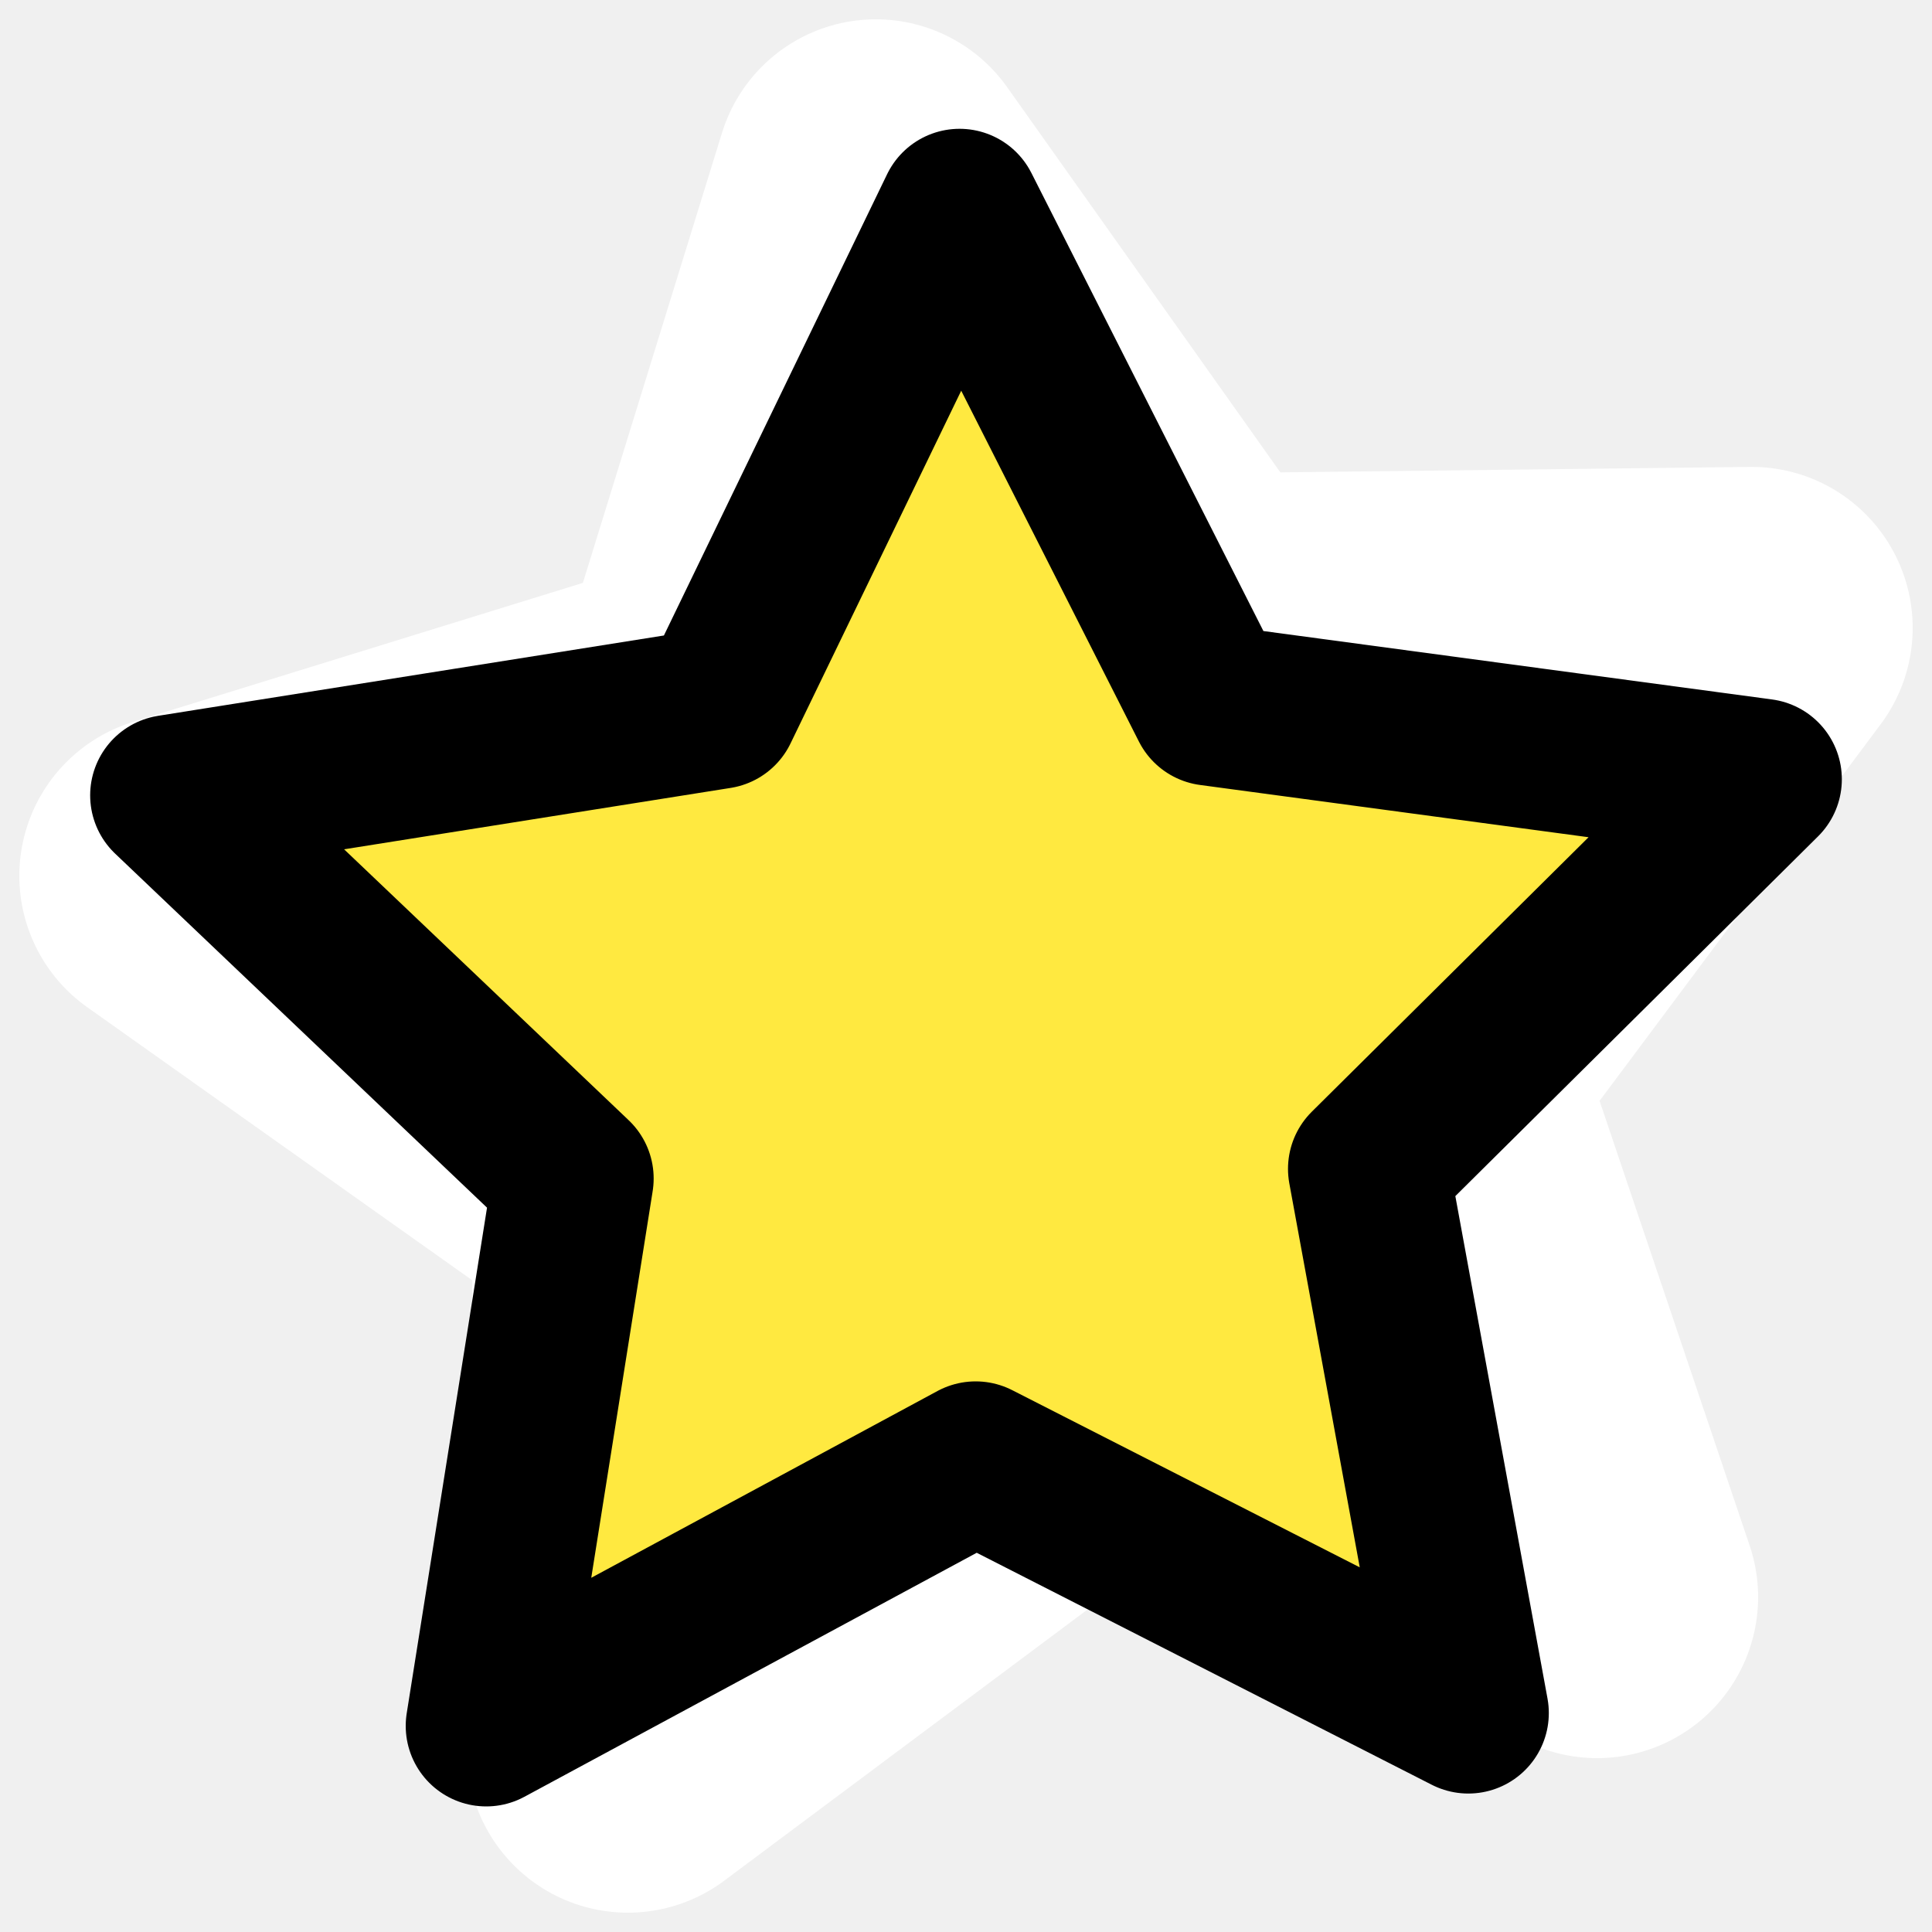
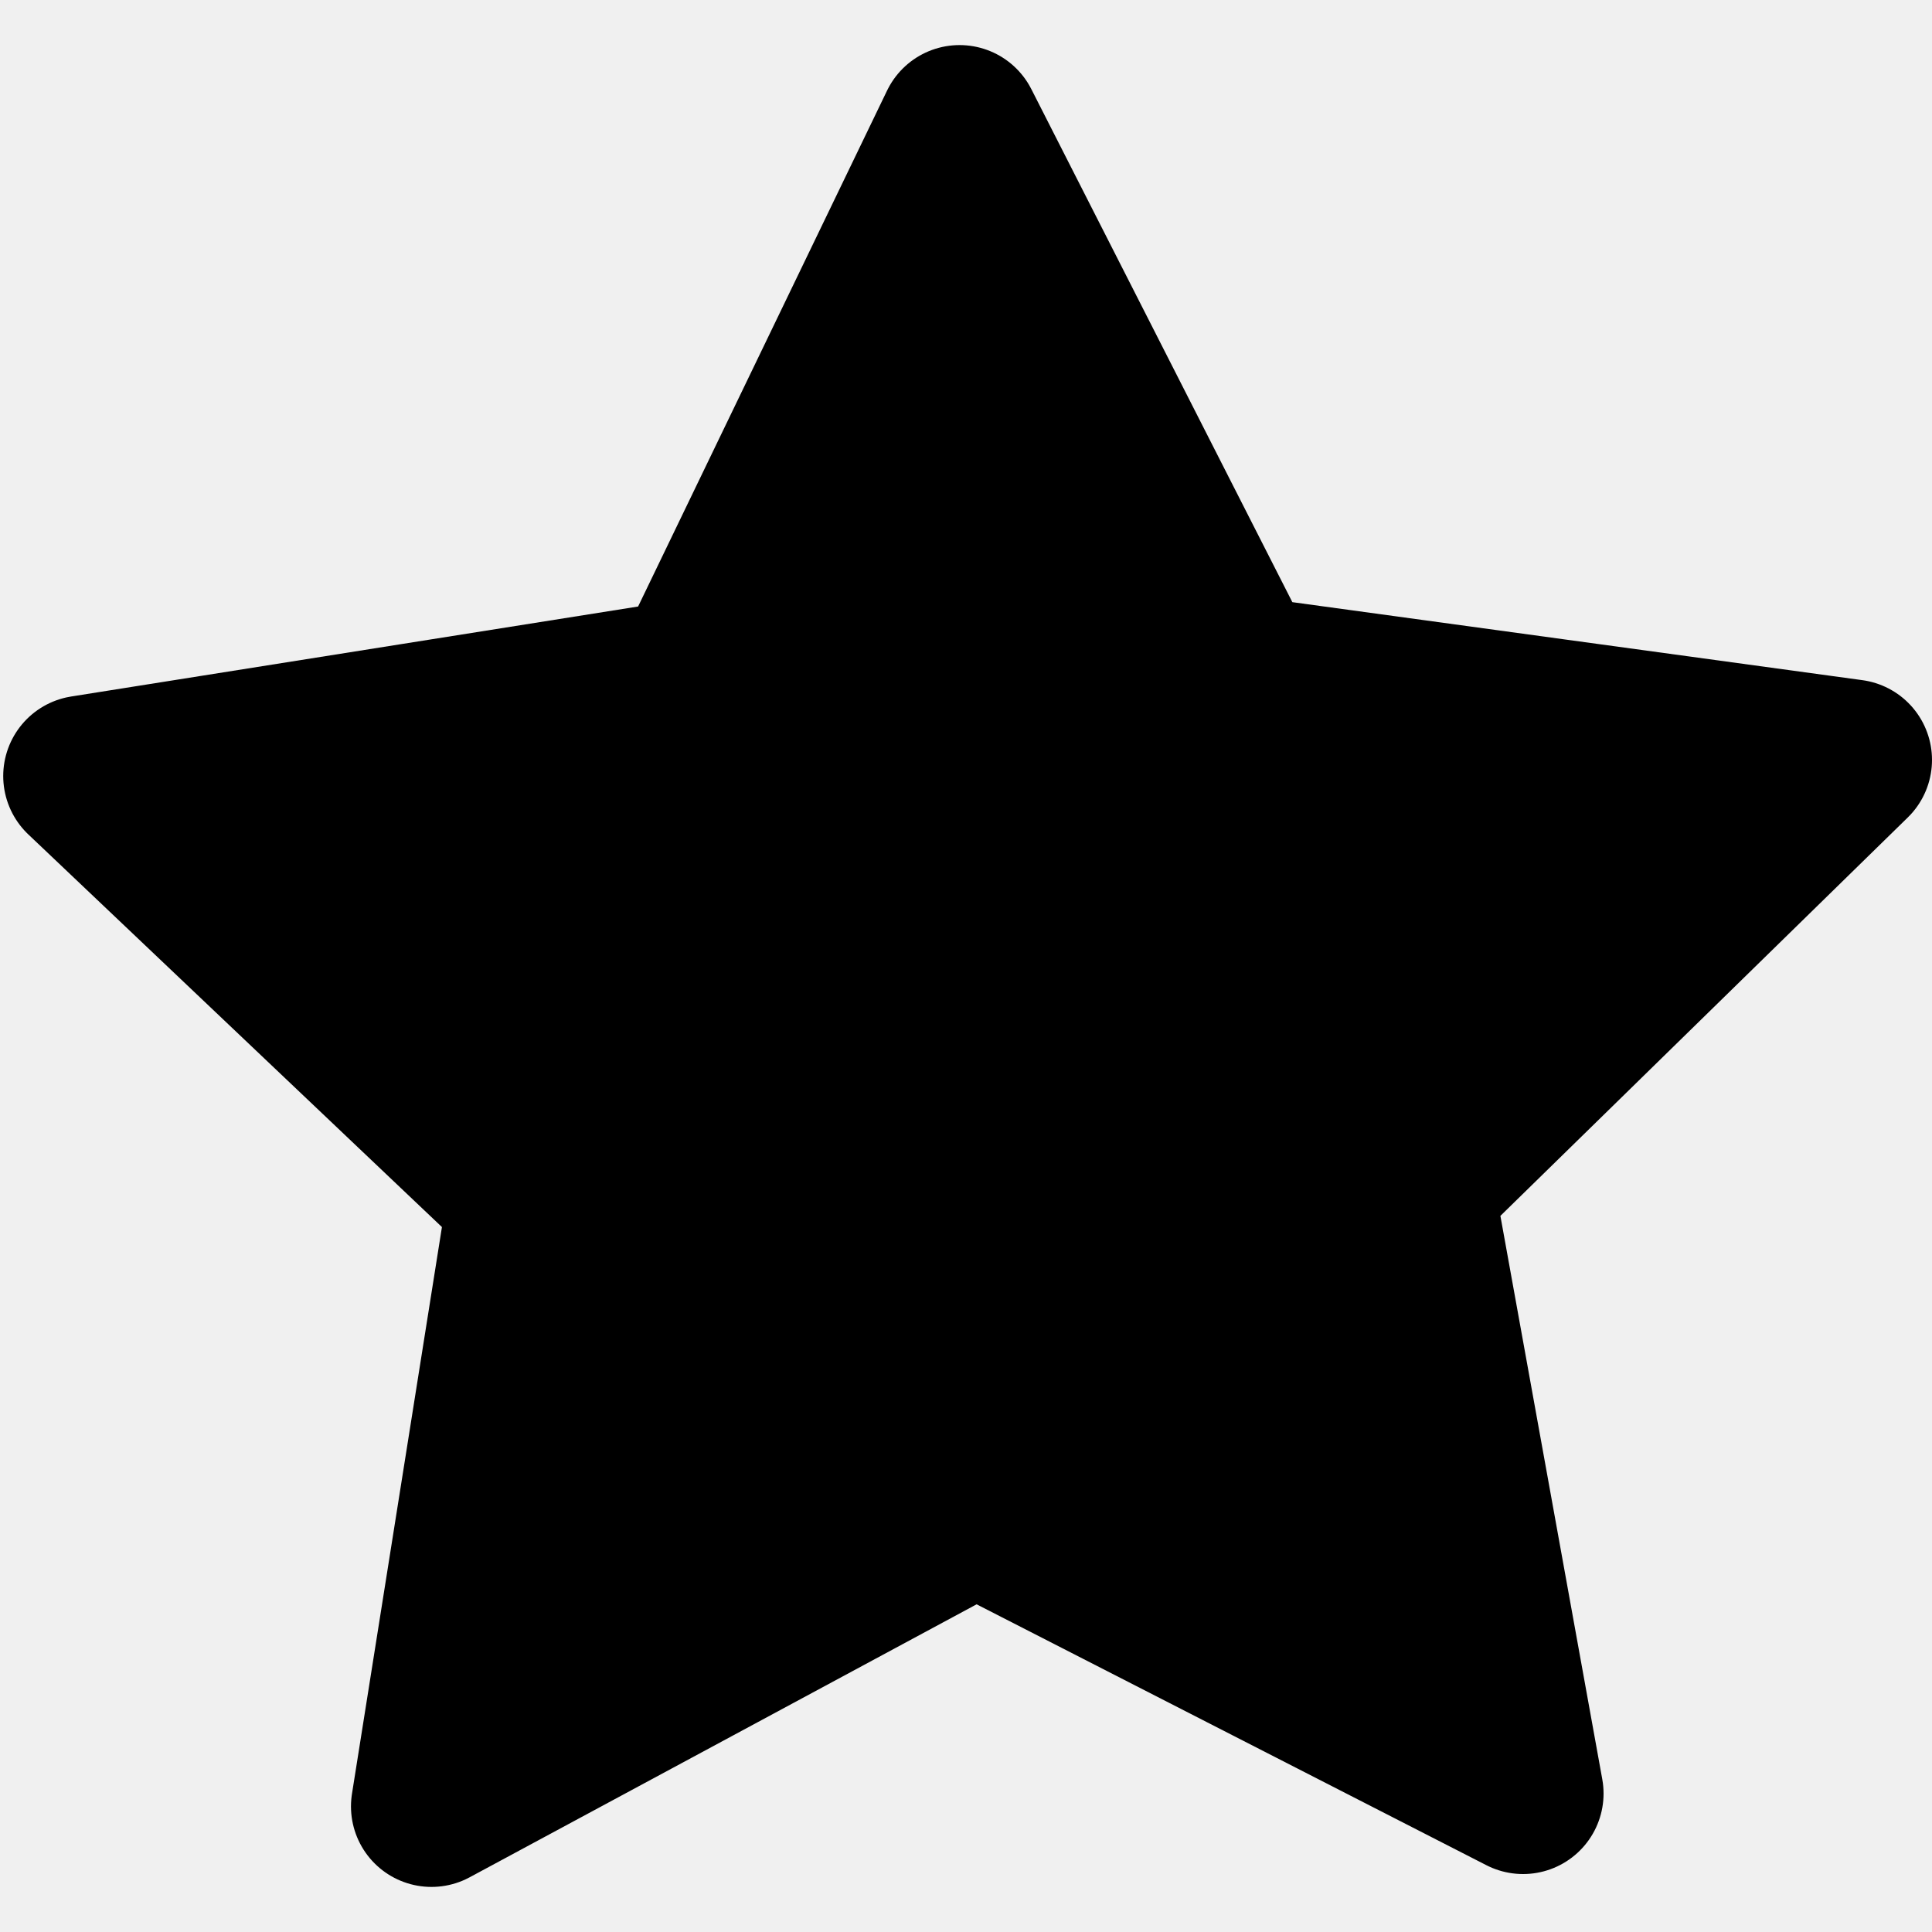
<svg xmlns="http://www.w3.org/2000/svg" version="1.1" id="svg1" x="0px" y="0px" viewBox="0 0 60 60" style="enable-background:new 0 0 60 60;" xml:space="preserve">
  <style type="text/css">
- 	.st0{fill:none;stroke:#FFFFFF;stroke-width:10;stroke-linecap:round;stroke-linejoin:round;}
	
- 		.st1{fill-rule:evenodd;clip-rule:evenodd;fill:#FFE940;stroke:#000000;stroke-width:5;stroke-linecap:round;stroke-linejoin:round;}
+ 		.st0{fill-rule:evenodd;clip-rule:evenodd;fill:#000000;stroke:#000000;stroke-width:5;stroke-linecap:round;stroke-linejoin:round;}
+ 
+ 		@media (prefers-color-scheme:dark){
+ 			.st0{fill-rule:evenodd;clip-rule:evenodd;fill:#FFD700;stroke:#FFD700;stroke-width:5;stroke-linecap:round;stroke-linejoin:round;}
+ 		}
</style>
-   <path id="path1713" class="st0" d="M49.6,49.6l-16.3-5.5L19.5,54.4l0.2-17.2l-14.1-10l16.5-5.1l5.1-16.5l10,14.1l17.2-0.2L44.1,33.3  C44.1,33.3,49.6,49.6,49.6,49.6z" />
-   <path id="polygon634" class="st1" d="M45.6,53.2l-15.3-7.8l-15.2,8.2l2.7-17L5.3,24.7l17-2.7l7.5-15.5l7.8,15.4l17.1,2.3L42.5,36.3  C42.5,36.3,45.6,53.2,45.6,53.2z" />
+   <g>
+     <path id="polygon634" class="st0" d="M47.3,55.7l-17-8.7l-16.9,9.1l3-18.9L2.6,24.1l18.9-3l8.3-17.2l8.7,17.1l19,2.6L43.9,36.9   L47.3,55.7z" />
+   </g>
</svg>
